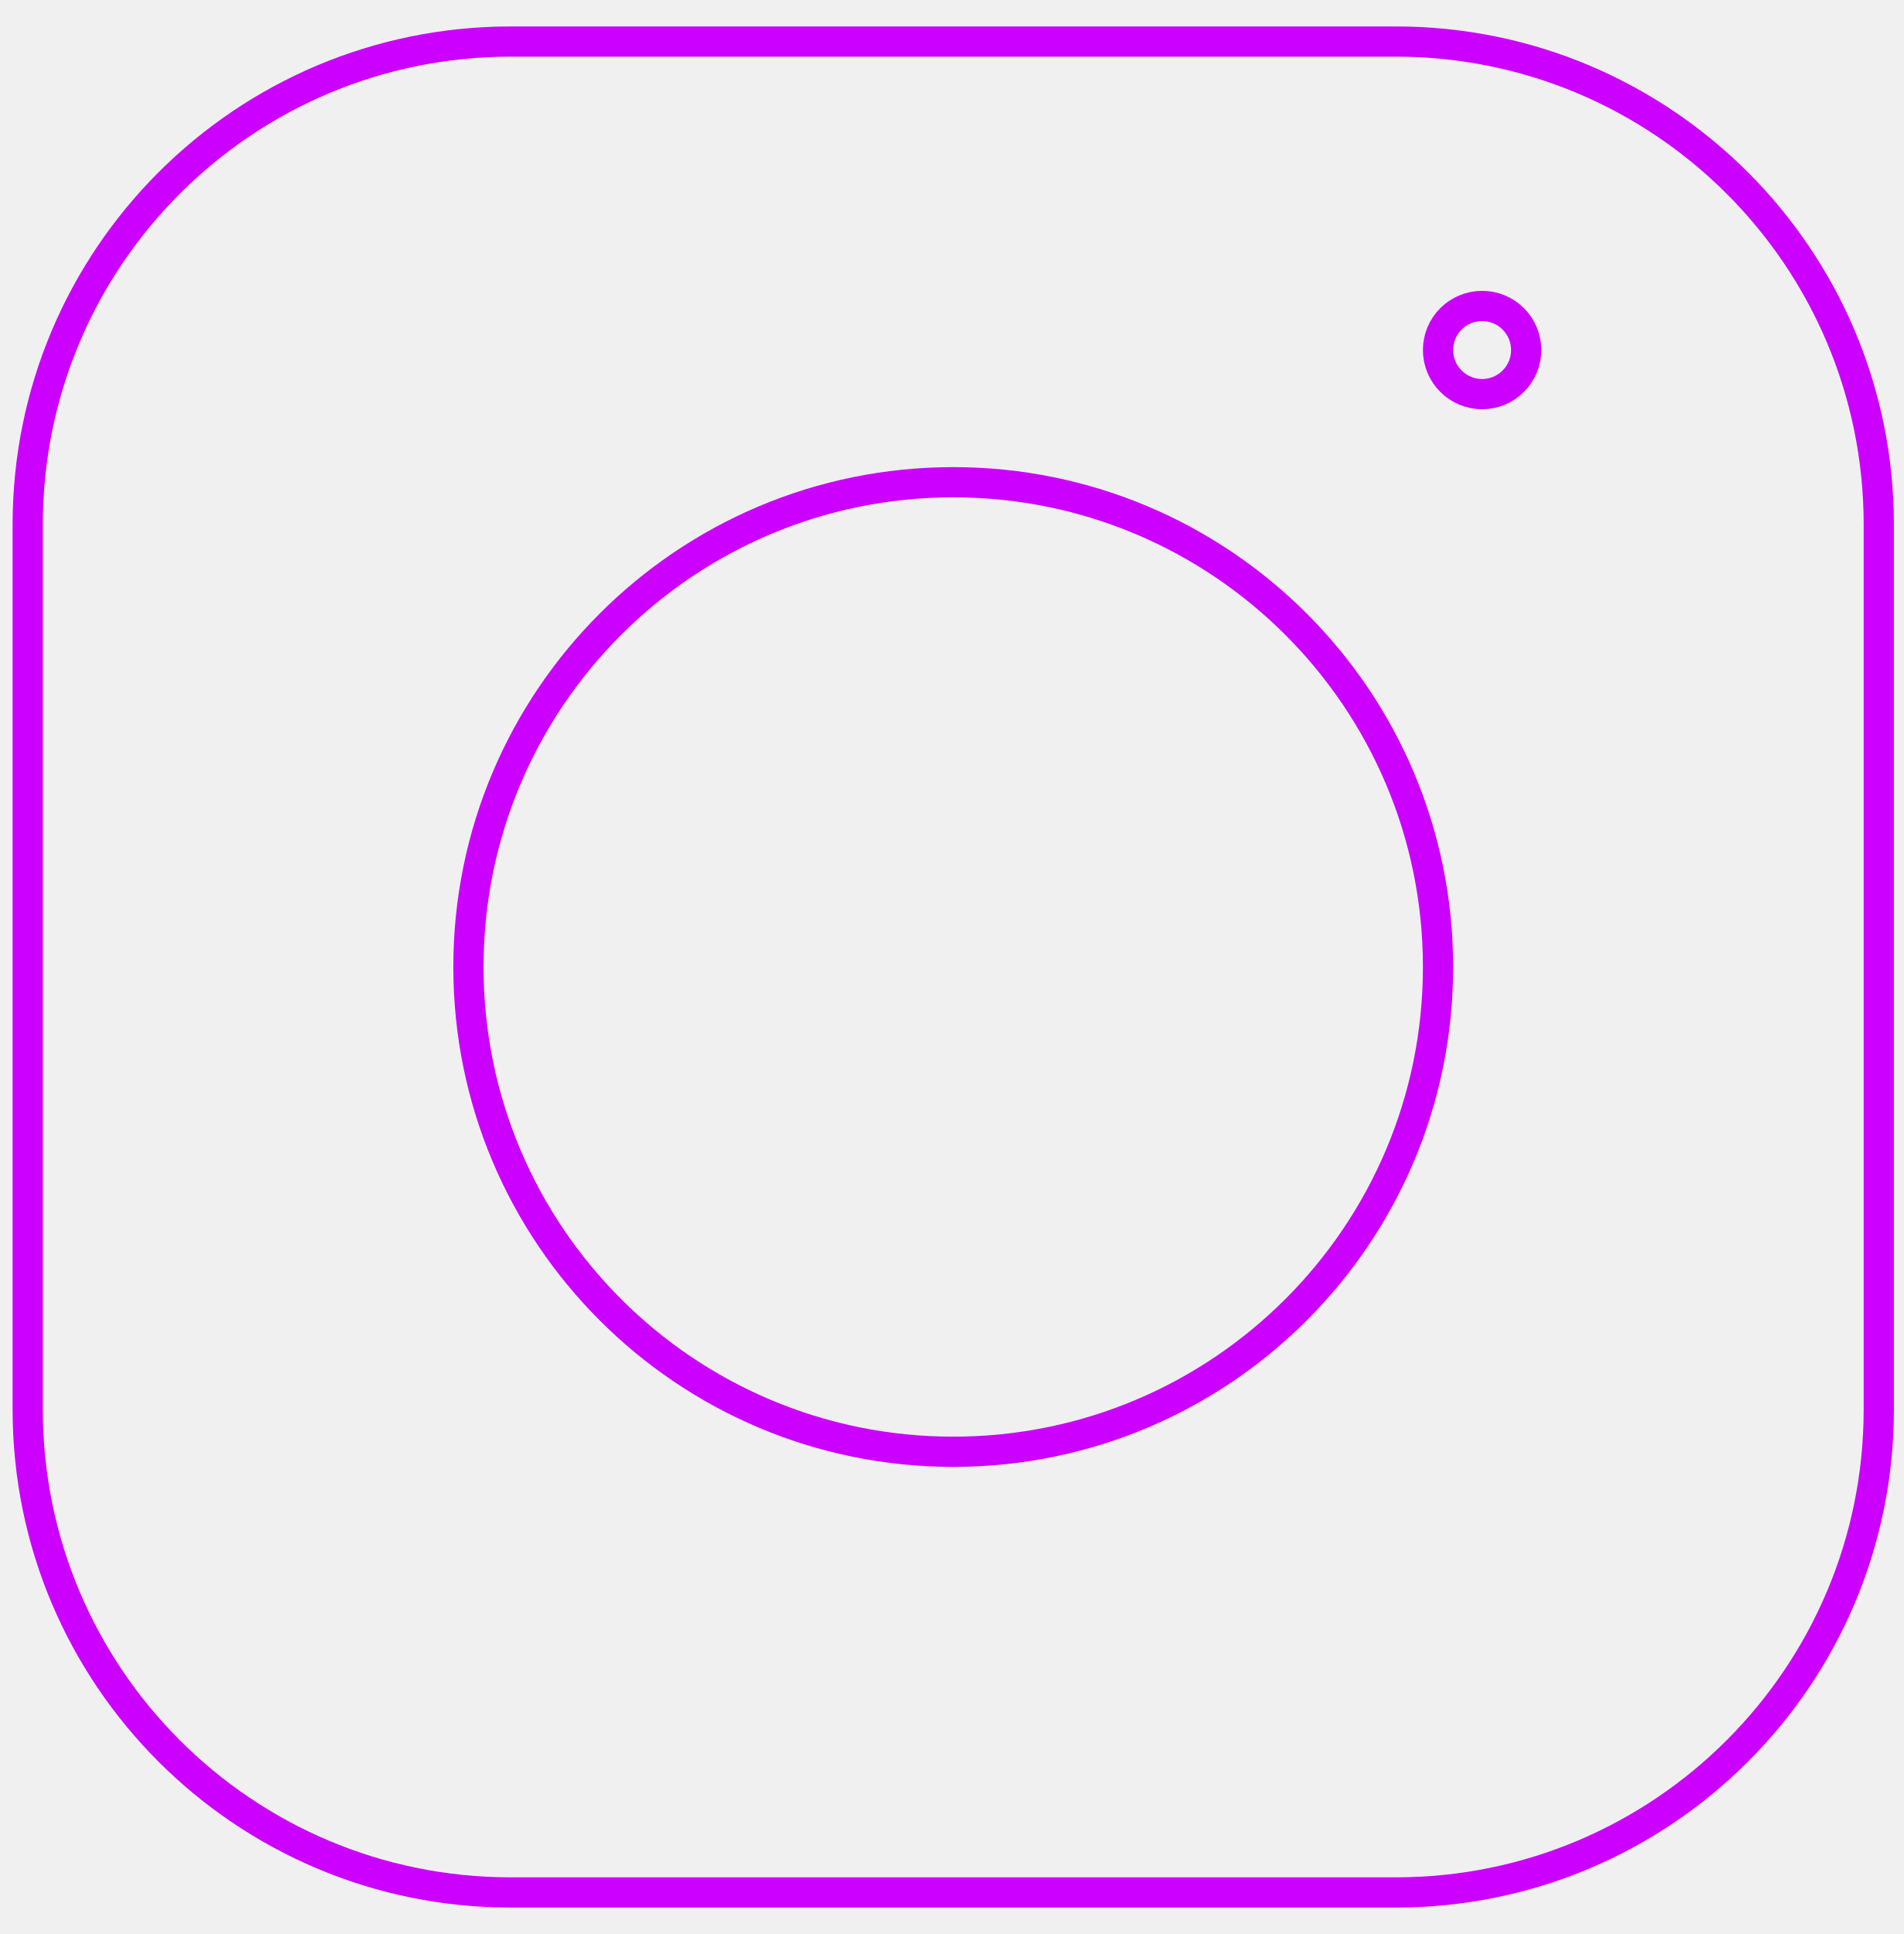
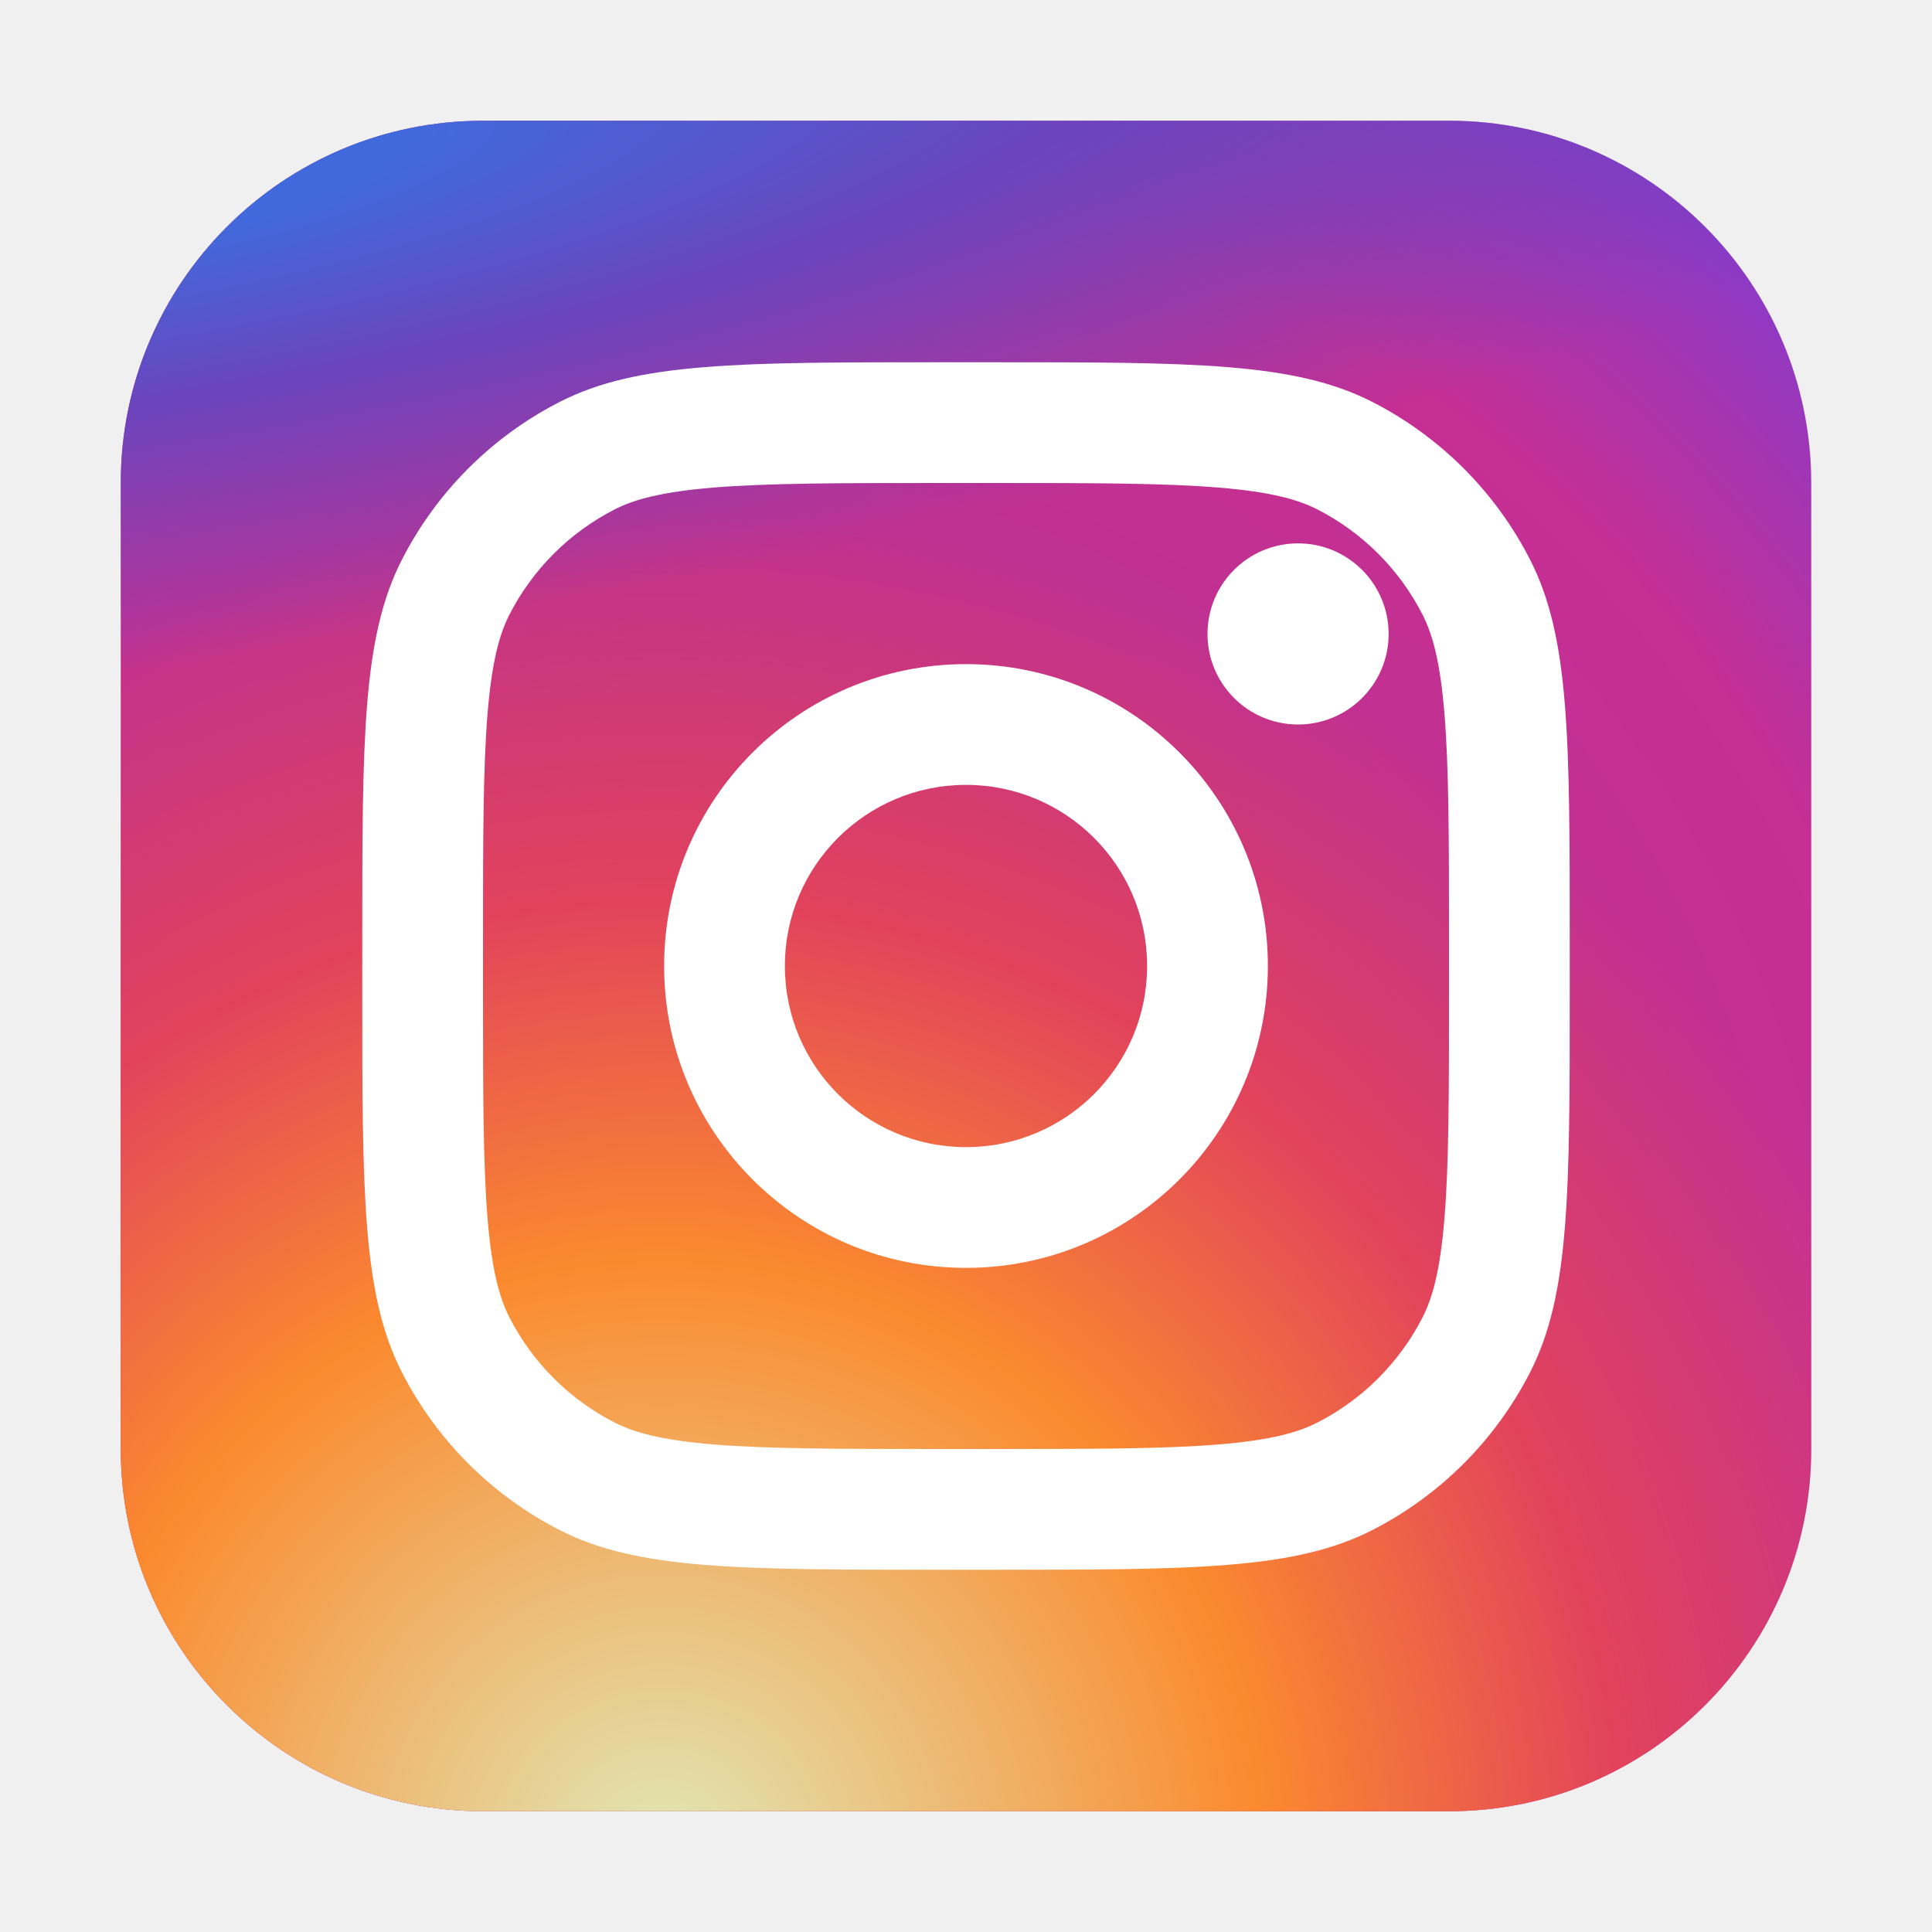
- <svg xmlns="http://www.w3.org/2000/svg" width="63" height="64" viewBox="0 0 63 64" fill="none">
-   <path d="M46.183 1.375H16.9C8.073 1.375 0.917 8.531 0.917 17.358V46.642C0.917 55.469 8.073 62.625 16.9 62.625H46.183C55.011 62.625 62.167 55.469 62.167 46.642V17.358C62.167 8.531 55.011 1.375 46.183 1.375Z" stroke="#CC00FF" stroke-linecap="round" stroke-linejoin="round" />
-   <path d="M31.542 48.042C40.401 48.042 47.583 40.859 47.583 32C47.583 23.14 40.401 15.958 31.542 15.958C22.682 15.958 15.5 23.14 15.5 32C15.5 40.859 22.682 48.042 31.542 48.042Z" stroke="#CC00FF" stroke-linecap="round" stroke-linejoin="round" />
-   <path d="M49.042 13.042C49.847 13.042 50.5 12.389 50.5 11.583C50.5 10.778 49.847 10.125 49.042 10.125C48.236 10.125 47.583 10.778 47.583 11.583C47.583 12.389 48.236 13.042 49.042 13.042Z" stroke="#CC00FF" stroke-linecap="round" stroke-linejoin="round" />
+ <svg xmlns="http://www.w3.org/2000/svg" width="60" height="60" viewBox="0 0 60 60" fill="none">
+   <path d="M45 3.75H15C8.787 3.75 3.75 8.787 3.75 15V45C3.75 51.213 8.787 56.25 15 56.25H45C51.213 56.25 56.25 51.213 56.25 45V15C56.25 8.787 51.213 3.75 45 3.75Z" fill="url(#paint0_radial_405_30)" />
+   <path d="M45 3.75H15C8.787 3.75 3.75 8.787 3.75 15V45C3.75 51.213 8.787 56.25 15 56.25H45C51.213 56.25 56.25 51.213 56.25 45V15C56.25 8.787 51.213 3.75 45 3.75Z" fill="url(#paint1_radial_405_30)" />
+   <path d="M45 3.75H15C8.787 3.75 3.75 8.787 3.75 15V45C3.75 51.213 8.787 56.25 15 56.25H45C51.213 56.25 56.25 51.213 56.25 45V15C56.25 8.787 51.213 3.75 45 3.75Z" fill="url(#paint2_radial_405_30)" />
+   <path d="M43.125 19.688C43.125 21.241 41.866 22.5 40.312 22.5C38.759 22.5 37.5 21.241 37.5 19.688C37.5 18.134 38.759 16.875 40.312 16.875C41.866 16.875 43.125 18.134 43.125 19.688Z" fill="white" />
+   <path fill-rule="evenodd" clip-rule="evenodd" d="M30 39.375C35.178 39.375 39.375 35.178 39.375 30C39.375 24.822 35.178 20.625 30 20.625C24.822 20.625 20.625 24.822 20.625 30C20.625 35.178 24.822 39.375 30 39.375ZM30 35.625C33.107 35.625 35.625 33.107 35.625 30C35.625 26.893 33.107 24.375 30 24.375C26.893 24.375 24.375 26.893 24.375 30C24.375 33.107 26.893 35.625 30 35.625Z" fill="white" />
+   <path fill-rule="evenodd" clip-rule="evenodd" d="M11.25 29.25C11.25 22.949 11.25 19.799 12.476 17.393C13.555 15.276 15.276 13.555 17.393 12.476C19.799 11.25 22.949 11.25 29.25 11.25H30.75C37.051 11.25 40.201 11.25 42.607 12.476C44.724 13.555 46.445 15.276 47.524 17.393C48.75 19.799 48.75 22.949 48.75 29.25V30.75C48.75 37.051 48.75 40.201 47.524 42.607C46.445 44.724 44.724 46.445 42.607 47.524C40.201 48.75 37.051 48.75 30.75 48.75H29.25C22.949 48.75 19.799 48.75 17.393 47.524C15.276 46.445 13.555 44.724 12.476 42.607C11.25 40.201 11.25 37.051 11.25 30.75V29.25ZM29.25 15H30.75C33.962 15 36.146 15.003 37.834 15.141C39.478 15.275 40.319 15.519 40.905 15.817C42.316 16.537 43.463 17.684 44.182 19.095C44.481 19.681 44.725 20.522 44.859 22.166C44.997 23.854 45 26.038 45 29.25V30.75C45 33.962 44.997 36.146 44.859 37.834C44.725 39.478 44.481 40.319 44.182 40.905C43.463 42.316 42.316 43.463 40.905 44.182C40.319 44.481 39.478 44.725 37.834 44.859C36.146 44.997 33.962 45 30.75 45H29.25C26.038 45 23.854 44.997 22.166 44.859C20.522 44.725 19.681 44.481 19.095 44.182C17.684 43.463 16.537 42.316 15.817 40.905C15.519 40.319 15.275 39.478 15.141 37.834C15.003 36.146 15 33.962 15 30.75V29.25C15 26.038 15.003 23.854 15.141 22.166C15.275 20.522 15.519 19.681 15.817 19.095C16.537 17.684 17.684 16.537 19.095 15.817C19.681 15.519 20.522 15.275 22.166 15.141C23.854 15.003 26.038 15 29.25 15Z" fill="white" />
+   <defs>
+     <radialGradient id="paint0_radial_405_30" cx="0" cy="0" r="1" gradientUnits="userSpaceOnUse" gradientTransform="translate(22.5 43.125) rotate(-55.3758) scale(47.8493)">
+       <stop stop-color="#B13589" />
+       <stop offset="0.793" stop-color="#C62F94" />
+       <stop offset="1" stop-color="#8A3AC8" />
+     </radialGradient>
+     <radialGradient id="paint1_radial_405_30" cx="0" cy="0" r="1" gradientUnits="userSpaceOnUse" gradientTransform="translate(20.625 58.125) rotate(-65.1363) scale(42.3641)">
+       <stop stop-color="#E0E8B7" />
+       <stop offset="0.445" stop-color="#FB8A2E" />
+       <stop offset="0.715" stop-color="#E2425C" />
+       <stop offset="1" stop-color="#E2425C" stop-opacity="0" />
+     </radialGradient>
+     <radialGradient id="paint2_radial_405_30" cx="0" cy="0" r="1" gradientUnits="userSpaceOnUse" gradientTransform="translate(0.937501 5.625) rotate(-8.1301) scale(72.9204 15.5969)">
+       <stop offset="0.157" stop-color="#406ADC" />
+       <stop offset="0.468" stop-color="#6A45BE" />
+       <stop offset="1" stop-color="#6A45BE" stop-opacity="0" />
+     </radialGradient>
+   </defs>
</svg>
